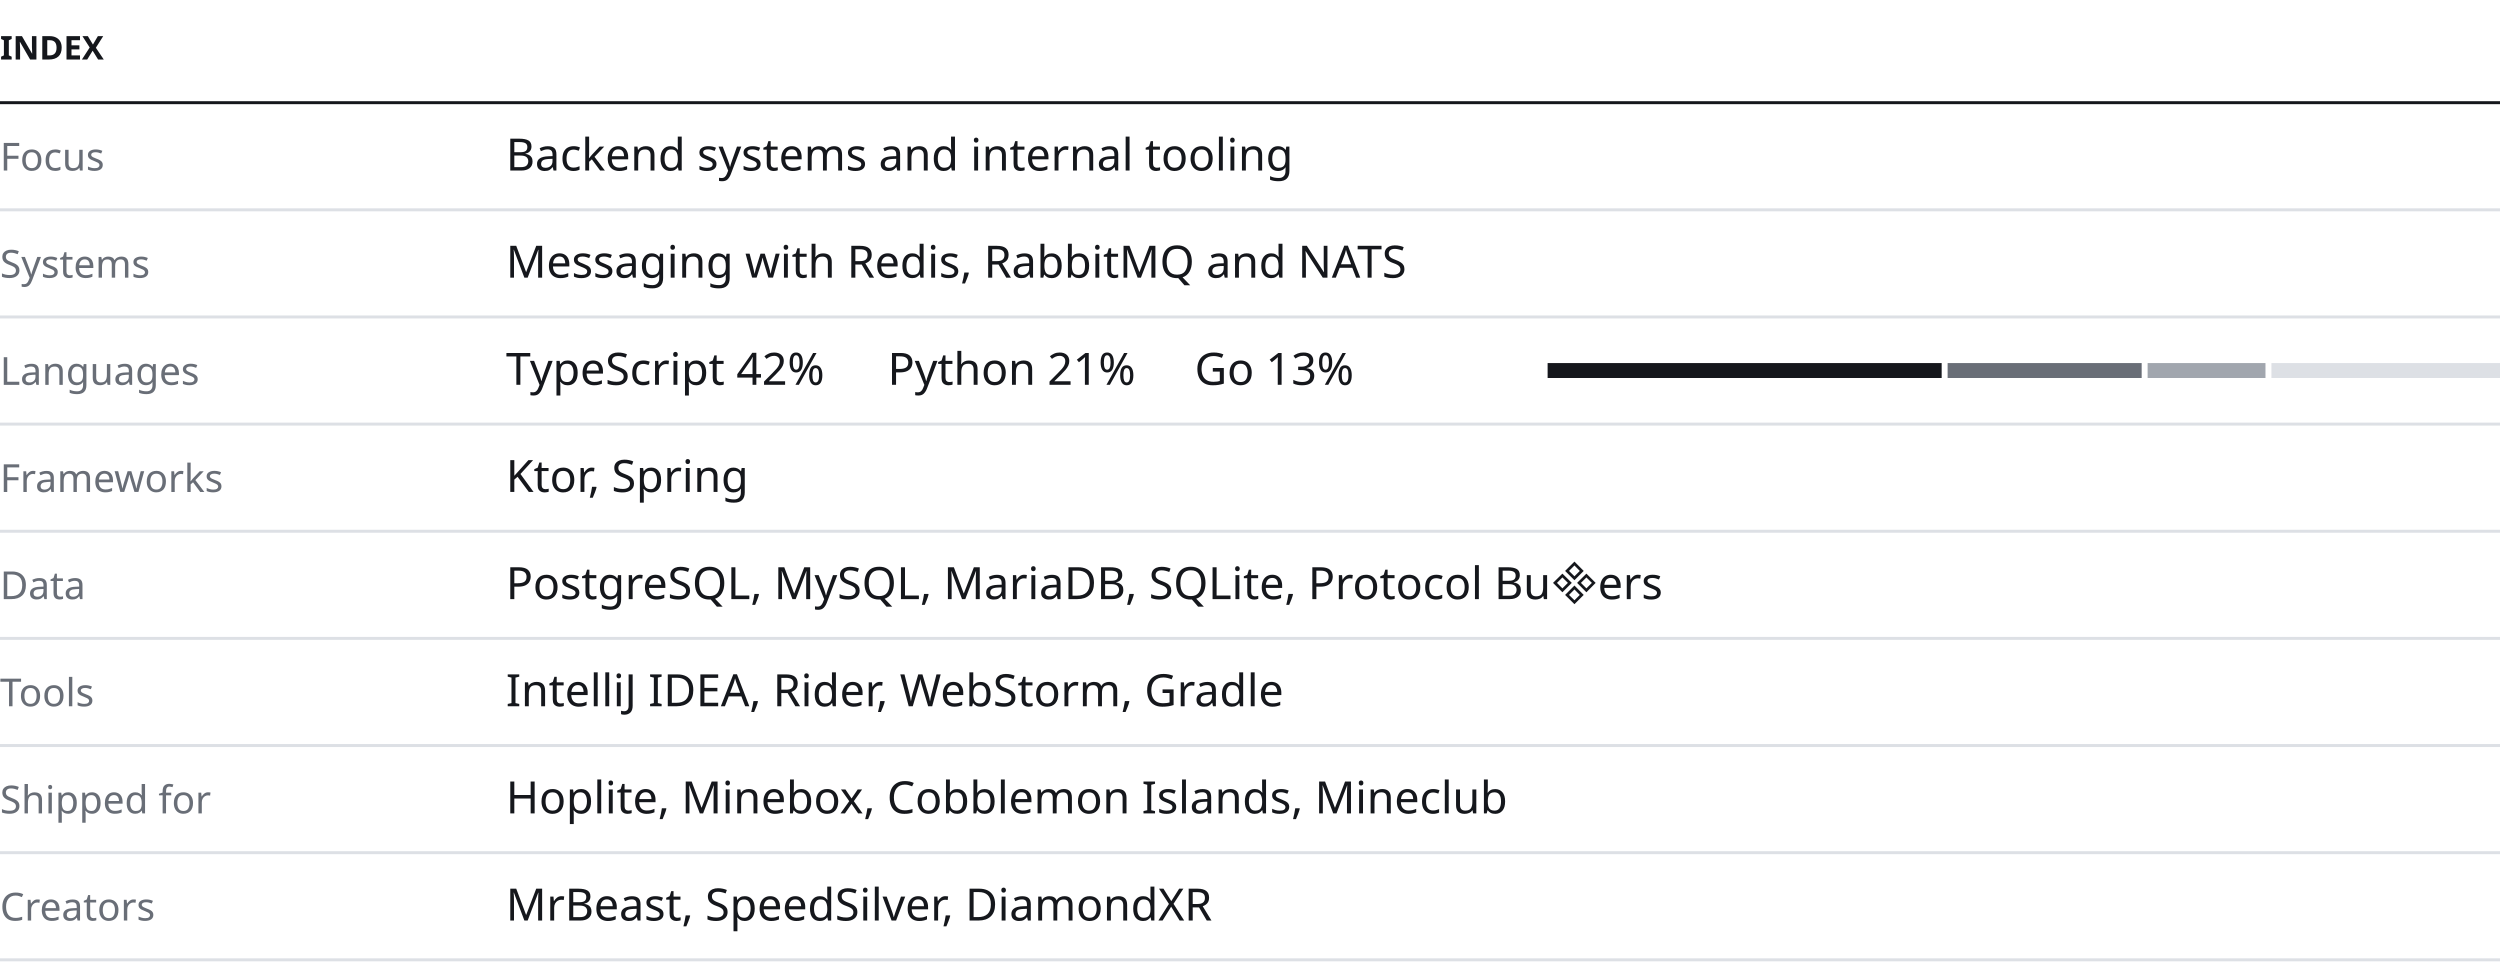
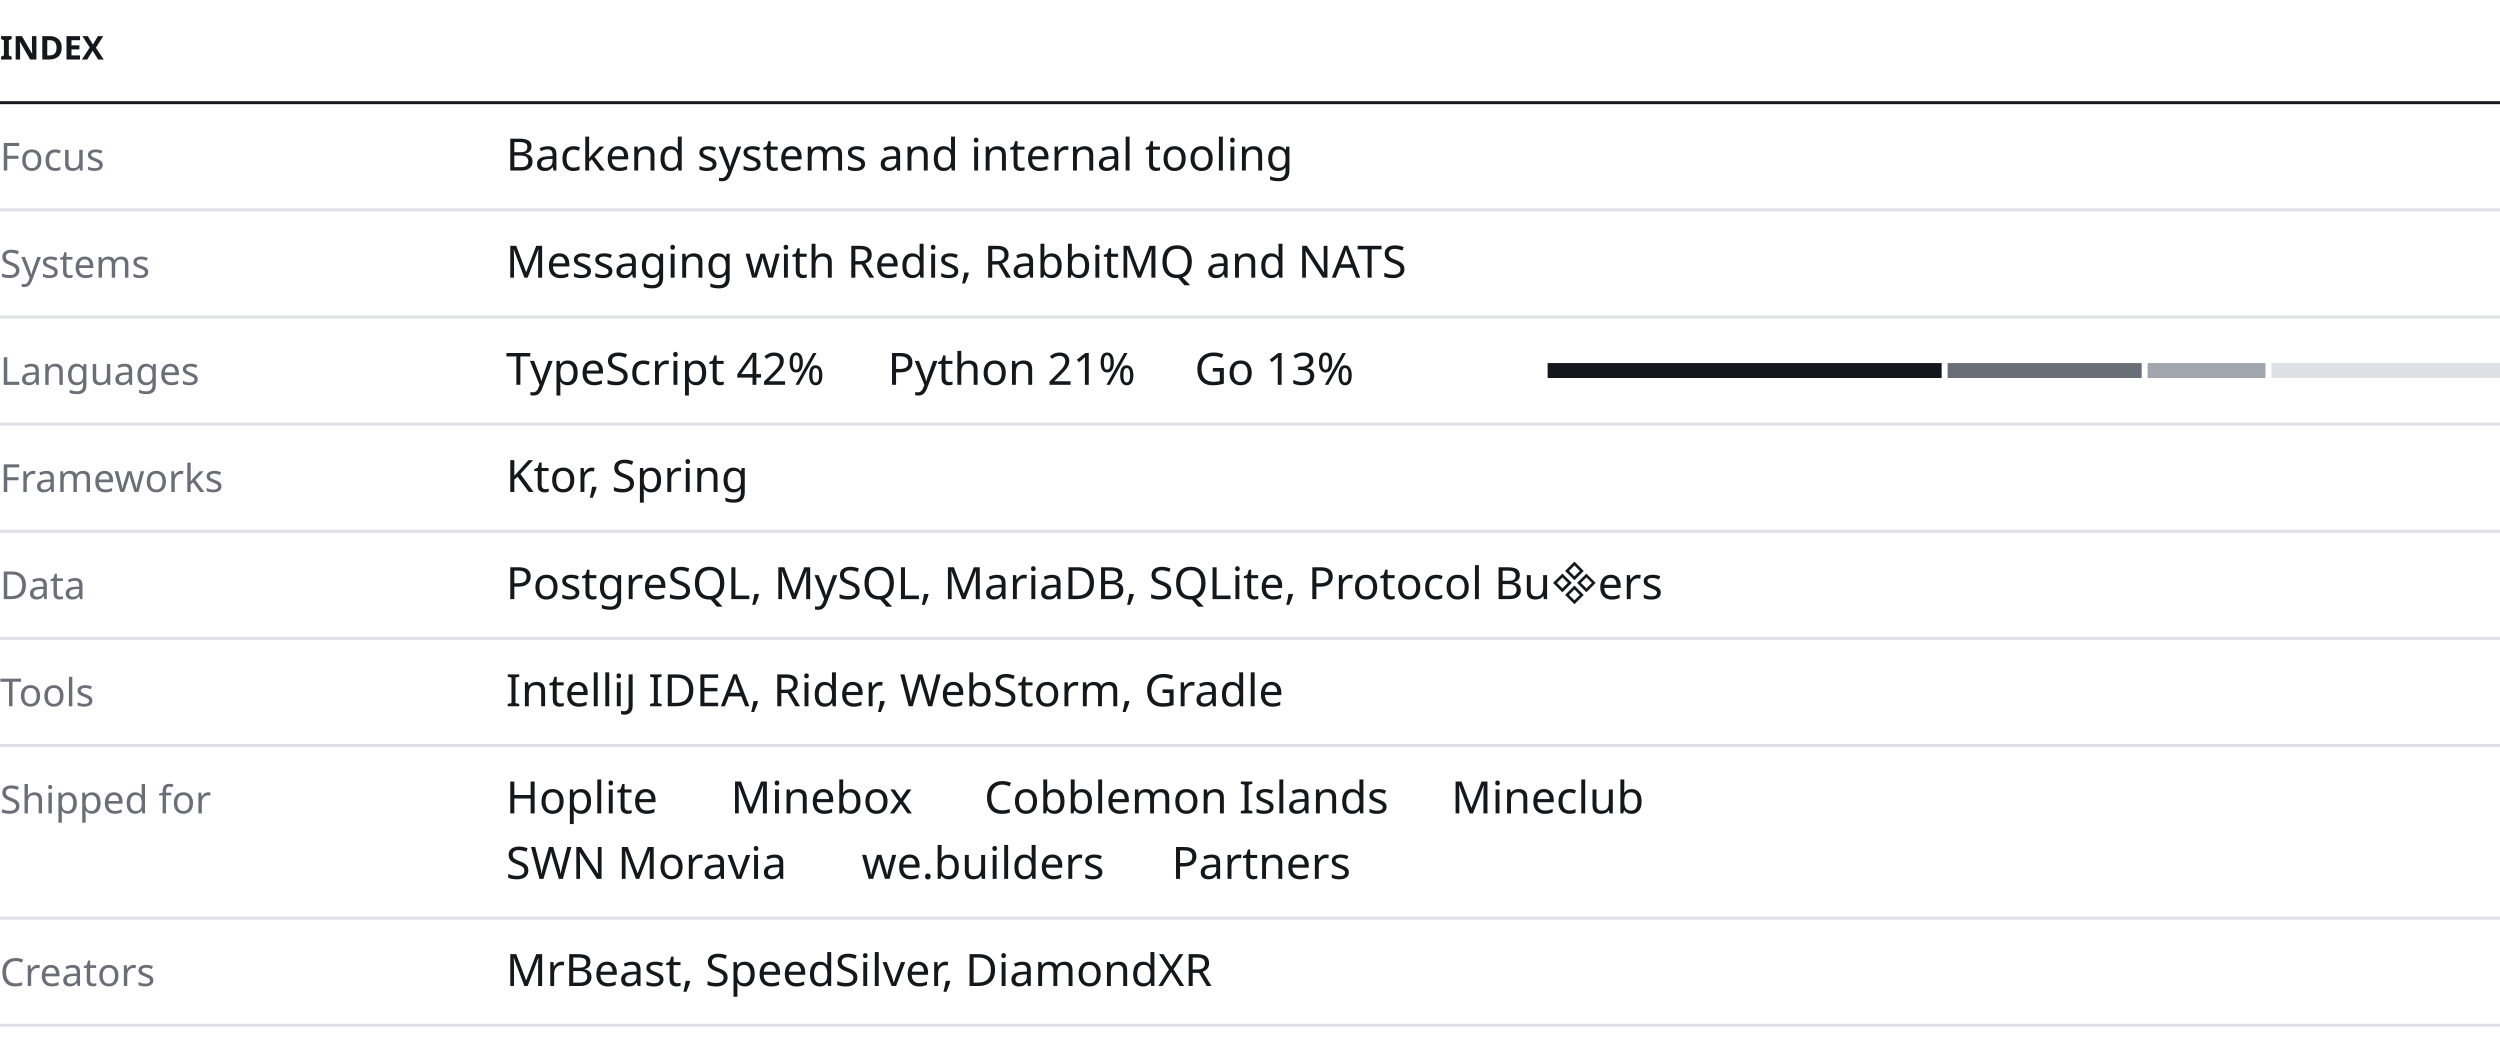
- <svg xmlns="http://www.w3.org/2000/svg" width="840" height="327" viewBox="0 0 840 327" role="img">
+ <svg xmlns="http://www.w3.org/2000/svg" width="840" height="349" viewBox="0 0 840 349" role="img">
  <defs>
-     <style>@font-face{font-family:"Archivo SemiExpanded";src:url(data:font/woff;sha256=8422371d885361c93de6d4548773e1f3eb2f836ae51da4a8bab15512bfc9a00c);font-weight:600;font-style:normal}@font-face{font-family:"Archivo";src:url(data:font/woff;sha256=f9093de361e29d150f3250f02b8b06b736f3d21171a4139625e241043deae517);font-weight:400;font-style:normal}</style>
+     <style>@font-face{font-family:"Archivo SemiExpanded";src:url(data:font/woff;sha256=8422371d885361c93de6d4548773e1f3eb2f836ae51da4a8bab15512bfc9a00c);font-weight:600;font-style:normal}@font-face{font-family:"Archivo";src:url(data:font/woff;sha256=7b8fa8accc6d0978d65a120b494679c95e8658fbf96c93112fef5b976ad5c474);font-weight:400;font-style:normal}</style>
    <clipPath id="id0">
+       <rect width="670" height="18" />
+     </clipPath>
+     <clipPath id="id1">
      <rect width="132.4" height="5" />
    </clipPath>
-     <clipPath id="id1">
+     <clipPath id="id2">
      <rect width="65.2" height="5" />
    </clipPath>
-     <clipPath id="id2">
+     <clipPath id="id3">
      <rect width="39.6" height="5" />
    </clipPath>
-     <clipPath id="id3">
+     <clipPath id="id4">
      <rect width="76.8" height="5" />
    </clipPath>
  </defs>
  <g>
    <text xml:space="preserve" text-rendering="geometricPrecision" font-family="'Archivo SemiExpanded'" font-weight="600" font-size="11" fill="#15171c">
      <tspan x="0 5.214 16.313 27.214 37.433" y="20">INDEX</tspan>
    </text>
    <rect x="0" y="34" width="840" height="1" fill="#15171c" />
    <g>
      <g transform="translate(0 35)">
        <text xml:space="preserve" text-rendering="geometricPrecision" font-family="'Archivo'" font-weight="400" font-size="13" fill="#696e77">
          <tspan x="0 7.631 15.041 21.788 29.094" y="22.302">Focus</tspan>
        </text>
        <text xml:space="preserve" text-rendering="geometricPrecision" font-family="'Archivo'" font-weight="400" font-size="15" fill="#15171c">
          <tspan x="170 180.47 188.645 196.43 203.645 211.865 220.31 228.815 231.95 239.6 247.16 254.81 259.265 267.485 280.385 288.035 291.17 299.345 307.79 316.295 319.43 322.805 331.25 335.705 343.925 348.905 357.35 365.525 368.9 372.035 376.49 385.04 393.59 396.965 400.34 408.785" y="22.302">Backend systems and internal tooling</tspan>
        </text>
        <rect x="0" y="35" width="840" height="1" fill="#dde0e5" />
      </g>
    </g>
    <g>
      <g transform="translate(0 71)">
        <text xml:space="preserve" text-rendering="geometricPrecision" font-family="'Archivo'" font-weight="400" font-size="13" fill="#696e77">
          <tspan x="0 8.749 15.301 21.931 25.792 32.916 44.096" y="22.302">Systems</tspan>
        </text>
        <text xml:space="preserve" text-rendering="geometricPrecision" font-family="'Archivo'" font-weight="400" font-size="15" fill="#15171c">
          <tspan x="170 182.705 190.925 198.575 206.225 214.4 222.74 226.115 234.56 242.9 246.035 256.88 260.255 264.71 273.155 276.29 287.045 295.265 303.77 307.145 314.795 318.95 322.085 332.84 341.015 349.52 358.025 361.4 365.855 378.56 390.38 393.515 401.69 410.135 418.64 421.775 432.815 441.74 450.83" y="22.302">Messaging with Redis, RabbitMQ and NATS</tspan>
        </text>
        <rect x="0" y="35" width="840" height="1" fill="#dde0e5" />
      </g>
    </g>
    <g>
      <g transform="translate(0 143)">
        <text xml:space="preserve" text-rendering="geometricPrecision" font-family="'Archivo'" font-weight="400" font-size="13" fill="#696e77">
          <tspan x="0 7.956 12.142 19.227 30.407 37.531 46.865 54.275 58.591 65" y="22.302">Frameworks</tspan>
        </text>
        <text xml:space="preserve" text-rendering="geometricPrecision" font-family="'Archivo'" font-weight="400" font-size="15" fill="#15171c">
          <tspan x="170 179.93 184.385 192.935 196.34 200.495 203.63 213.725 222.23 227.21 230.585 239.03" y="22.302">Ktor, Spring</tspan>
        </text>
        <rect x="0" y="35" width="840" height="1" fill="#dde0e5" />
      </g>
    </g>
    <g>
      <g transform="translate(0 179)">
        <text xml:space="preserve" text-rendering="geometricPrecision" font-family="'Archivo'" font-weight="400" font-size="13" fill="#696e77">
          <tspan x="0 9.542 16.627 20.488" y="22.302">Data</tspan>
        </text>
        <text xml:space="preserve" text-rendering="geometricPrecision" font-family="'Archivo'" font-weight="400" font-size="15" aria-label="PostgreSQL, MySQL, MariaDB, SQLite, Protocol Buffers" fill="#15171c">
          <tspan x="170 179.825 188.375 196.025 200.48 208.82 213.65 221.87 231.965 243.785 251.825 255.98 259.115 271.82 279.38 289.475 301.295 309.335 313.49 316.625 329.33 337.505 342.485 345.86 354.035 365.045 375.515 379.67 382.805 392.9 404.72 412.76 416.135 420.59 428.81 432.965 436.1 446.075 450.905 459.455 463.91 472.46 480.245 488.795 492.17 495.305 505.775 514.205 522.23 530.45 535.43" y="22.302">PostgreSQL, MySQL, MariaDB, SQLite, Protocol Buers</tspan>
        </text>
        <rect x="0" y="35" width="840" height="1" fill="#dde0e5" />
      </g>
    </g>
    <g>
      <g transform="translate(0 215)">
        <text xml:space="preserve" text-rendering="geometricPrecision" font-family="'Archivo'" font-weight="400" font-size="13" fill="#696e77">
          <tspan x="0 6.838 14.248 21.658 24.583" y="22.302">Tools</tspan>
        </text>
        <text xml:space="preserve" text-rendering="geometricPrecision" font-family="'Archivo'" font-weight="400" font-size="15" fill="#15171c">
          <tspan x="170 174.005 182.45 186.905 195.125 198.5 201.875 205.25 213.635 216.77 220.775 231.785 241.94 252.17 256.325 259.46 270.365 273.74 282.245 290.465 293.87 298.025 301.16 314.345 322.565 331.07 341.165 345.62 354.17 359.15 372.05 376.205 379.34 391.28 396.11 404.285 412.79 416.165" y="22.302">IntelliJ IDEA, Rider, WebStorm, Gradle</tspan>
        </text>
        <rect x="0" y="35" width="840" height="1" fill="#dde0e5" />
      </g>
    </g>
    <g>
      <g transform="translate(0 251)">
        <text xml:space="preserve" text-rendering="geometricPrecision" font-family="'Archivo'" font-weight="400" font-size="13" fill="#696e77">
          <tspan x="0 8.749 16.068 18.993 26.364 33.735 40.859 48.23 50.947 54.522 61.932" y="22.302">Shipped for</tspan>
        </text>
-         <text xml:space="preserve" text-rendering="geometricPrecision" font-family="'Archivo'" font-weight="400" font-size="15" fill="#15171c">
-           <tspan x="170 181.04 189.59 198.095 201.47 204.845 209.3 217.52 221.675 224.81 237.515 240.89 249.335 257.555 266.06 274.31 282.005 286.16 289.295 300.215 308.765 317.27 325.775 329.15 337.37 350.27 358.82 367.265 370.4 374.405 382.055 385.43 393.605 402.05 410.555 418.205 422.36 425.495 438.2 441.575 450.02 458.24 466.025 469.4 477.83" y="22.302">Hoplite, Minebox, Cobblemon Islands, Mineclub</tspan>
-         </text>
-         <rect x="0" y="35" width="840" height="1" fill="#dde0e5" />
+         <g>
+           <g transform="translate(170 8.292)" clip-path="url(#id0)">
+             <g>
+               <text xml:space="preserve" text-rendering="geometricPrecision" font-family="'Archivo'" font-weight="400" font-size="15" fill="#15171c">
+                 <tspan x="0 11.04 19.59 28.095 31.47 34.845 39.3" y="14.01">Hoplite</tspan>
+               </text>
+             </g>
+             <g transform="translate(75.52 0)">
+               <text xml:space="preserve" text-rendering="geometricPrecision" font-family="'Archivo'" font-weight="400" font-size="15" fill="#15171c">
+                 <tspan x="0 12.705 16.08 24.525 32.745 41.25 49.5" y="14.01">Minebox</tspan>
+               </text>
+             </g>
+             <g transform="translate(160.715 0)">
+               <text xml:space="preserve" text-rendering="geometricPrecision" font-family="'Archivo'" font-weight="400" font-size="15" fill="#15171c">
+                 <tspan x="0 10.92 19.47 27.975 36.48 39.855 48.075 60.975 69.525 77.97 81.105 85.11 92.76 96.135 104.31 112.755 121.26" y="14.01">Cobblemon Islands</tspan>
+               </text>
+             </g>
+             <g transform="translate(317.625 0)">
+               <text xml:space="preserve" text-rendering="geometricPrecision" font-family="'Archivo'" font-weight="400" font-size="15" fill="#15171c">
+                 <tspan x="0 12.705 16.08 24.525 32.745 40.53 43.905 52.335" y="14.01">Mineclub</tspan>
+               </text>
+             </g>
+           </g>
+           <g transform="translate(170 30.292)" clip-path="url(#id0)">
+             <g>
+               <text xml:space="preserve" text-rendering="geometricPrecision" font-family="'Archivo'" font-weight="400" font-size="15" fill="#15171c">
+                 <tspan x="0 10.095 23.955 34.995 38.13 50.835 59.385 64.215 72.39 79.95 83.325" y="14.01">SWN Moravia</tspan>
+               </text>
+             </g>
+             <g transform="translate(119.5 0)">
+               <text xml:space="preserve" text-rendering="geometricPrecision" font-family="'Archivo'" font-weight="400" font-size="15" fill="#15171c">
+                 <tspan x="0 10.77 18.99 23.145 31.65 40.08 43.455 46.83 55.335 63.555 68.535" y="14.01">we.builders</tspan>
+               </text>
+             </g>
+             <g transform="translate(223.685 0)">
+               <text xml:space="preserve" text-rendering="geometricPrecision" font-family="'Archivo'" font-weight="400" font-size="15" fill="#15171c">
+                 <tspan x="0 9.825 18 22.98 27.435 35.88 44.1 49.08" y="14.01">Partners</tspan>
+               </text>
+             </g>
+           </g>
+         </g>
+         <rect x="0" y="57" width="840" height="1" fill="#dde0e5" />
      </g>
    </g>
    <g>
-       <g transform="translate(0 287)">
+       <g transform="translate(0 309)">
        <text xml:space="preserve" text-rendering="geometricPrecision" font-family="'Archivo'" font-weight="400" font-size="13" fill="#696e77">
          <tspan x="0 9.464 13.65 20.774 27.859 31.72 39.13 43.446" y="22.302">Creators</tspan>
        </text>
        <text xml:space="preserve" text-rendering="geometricPrecision" font-family="'Archivo'" font-weight="400" font-size="15" fill="#15171c">
          <tspan x="170 182.705 187.685 198.155 206.375 214.55 222.2 226.655 230.81 233.945 244.04 252.545 260.765 268.985 277.49 287.585 290.96 294.335 301.82 310.04 313.445 317.6 320.735 331.745 335.12 343.295 356.195 364.745 373.19 381.695 391.895" y="22.302">MrBeast, SpeedSilver, DiamondXR</tspan>
        </text>
        <rect x="0" y="35" width="840" height="1" fill="#dde0e5" />
      </g>
    </g>
    <g transform="translate(0 107)">
      <text xml:space="preserve" text-rendering="geometricPrecision" font-family="'Archivo'" font-weight="400" font-size="13" fill="#696e77">
        <tspan x="0 6.968 14.053 21.372 28.6 35.906 42.991 50.219 57.343" y="22.302">Languages</tspan>
      </text>
      <g transform="translate(170 0)">
        <g>
          <text xml:space="preserve" text-rendering="geometricPrecision" font-family="'Archivo'" font-weight="400" font-size="15" fill="#15171c">
            <tspan x="0 8.565 16.125 24.63 32.85 42.945 50.73 55.71 59.085 67.59 72.045 75.18 83.505 92.01" y="22.302">TypeScript 42%</tspan>
          </text>
        </g>
        <g transform="translate(128.26 0)">
          <text xml:space="preserve" text-rendering="geometricPrecision" font-family="'Archivo'" font-weight="400" font-size="15" fill="#15171c">
            <tspan x="0 9.975 17.535 21.99 30.435 38.985 47.43 50.565 59.07 66.885" y="22.302">Python 21%</tspan>
          </text>
        </g>
        <g transform="translate(231.395 0)">
          <text xml:space="preserve" text-rendering="geometricPrecision" font-family="'Archivo'" font-weight="400" font-size="15" fill="#15171c">
            <tspan x="0 11.94 20.49 23.625 31.44 40.035" y="22.302">Go 13%</tspan>
          </text>
        </g>
      </g>
-       <g transform="translate(520 15)" clip-path="url(#id0)">
+       <g transform="translate(520 15)" clip-path="url(#id1)">
        <g transform="translate(0 0)">
          <rect x="0" y="0" width="132.4" height="5" fill="#15171c" />
        </g>
      </g>
-       <g transform="translate(654.4 15)" clip-path="url(#id1)">
+       <g transform="translate(654.4 15)" clip-path="url(#id2)">
        <g transform="translate(0 0)">
          <rect x="0" y="0" width="65.2" height="5" fill="#696e77" />
        </g>
      </g>
-       <g transform="translate(721.6 15)" clip-path="url(#id2)">
+       <g transform="translate(721.6 15)" clip-path="url(#id3)">
        <g transform="translate(0 0)">
          <rect x="0" y="0" width="39.6" height="5" fill="#a1a6ae" />
        </g>
      </g>
-       <g transform="translate(763.2 15)" clip-path="url(#id3)">
+       <g transform="translate(763.2 15)" clip-path="url(#id4)">
        <g transform="translate(0 0)">
          <rect x="0" y="0" width="76.8" height="5" fill="#dde0e5" />
        </g>
      </g>
      <rect x="0" y="35" width="840" height="1" fill="#dde0e5" />
    </g>
  </g>
</svg>
